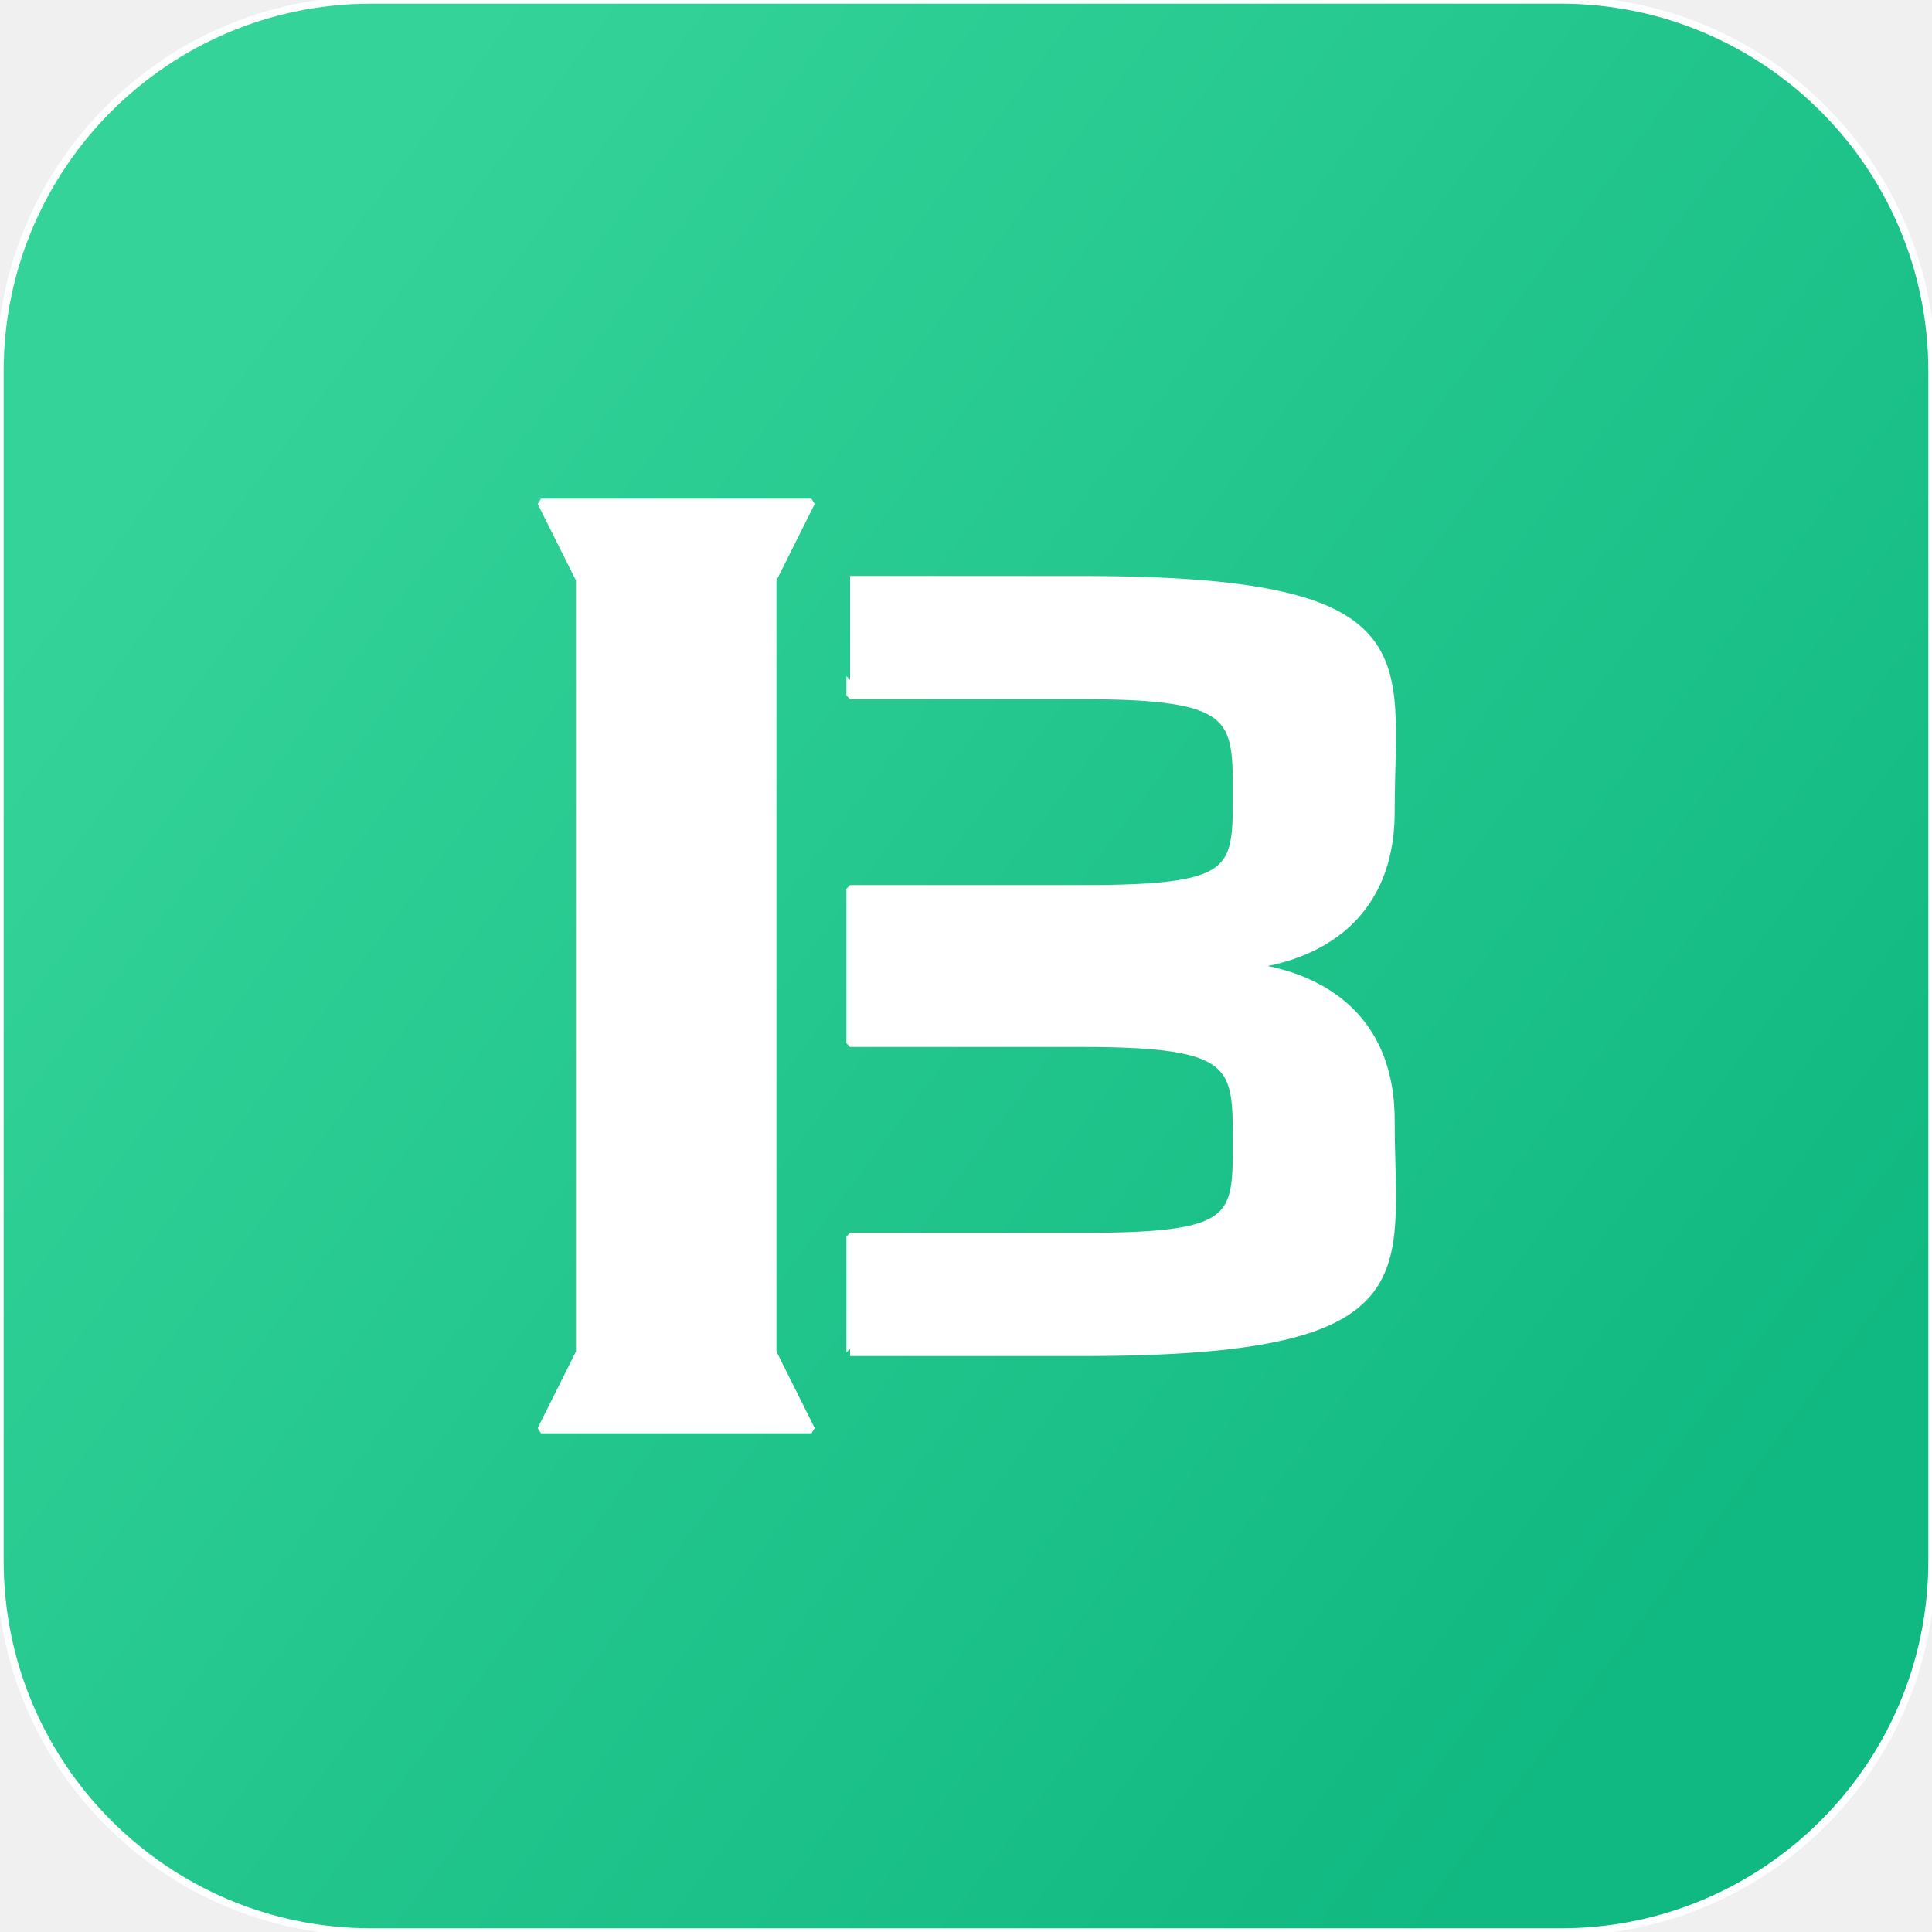
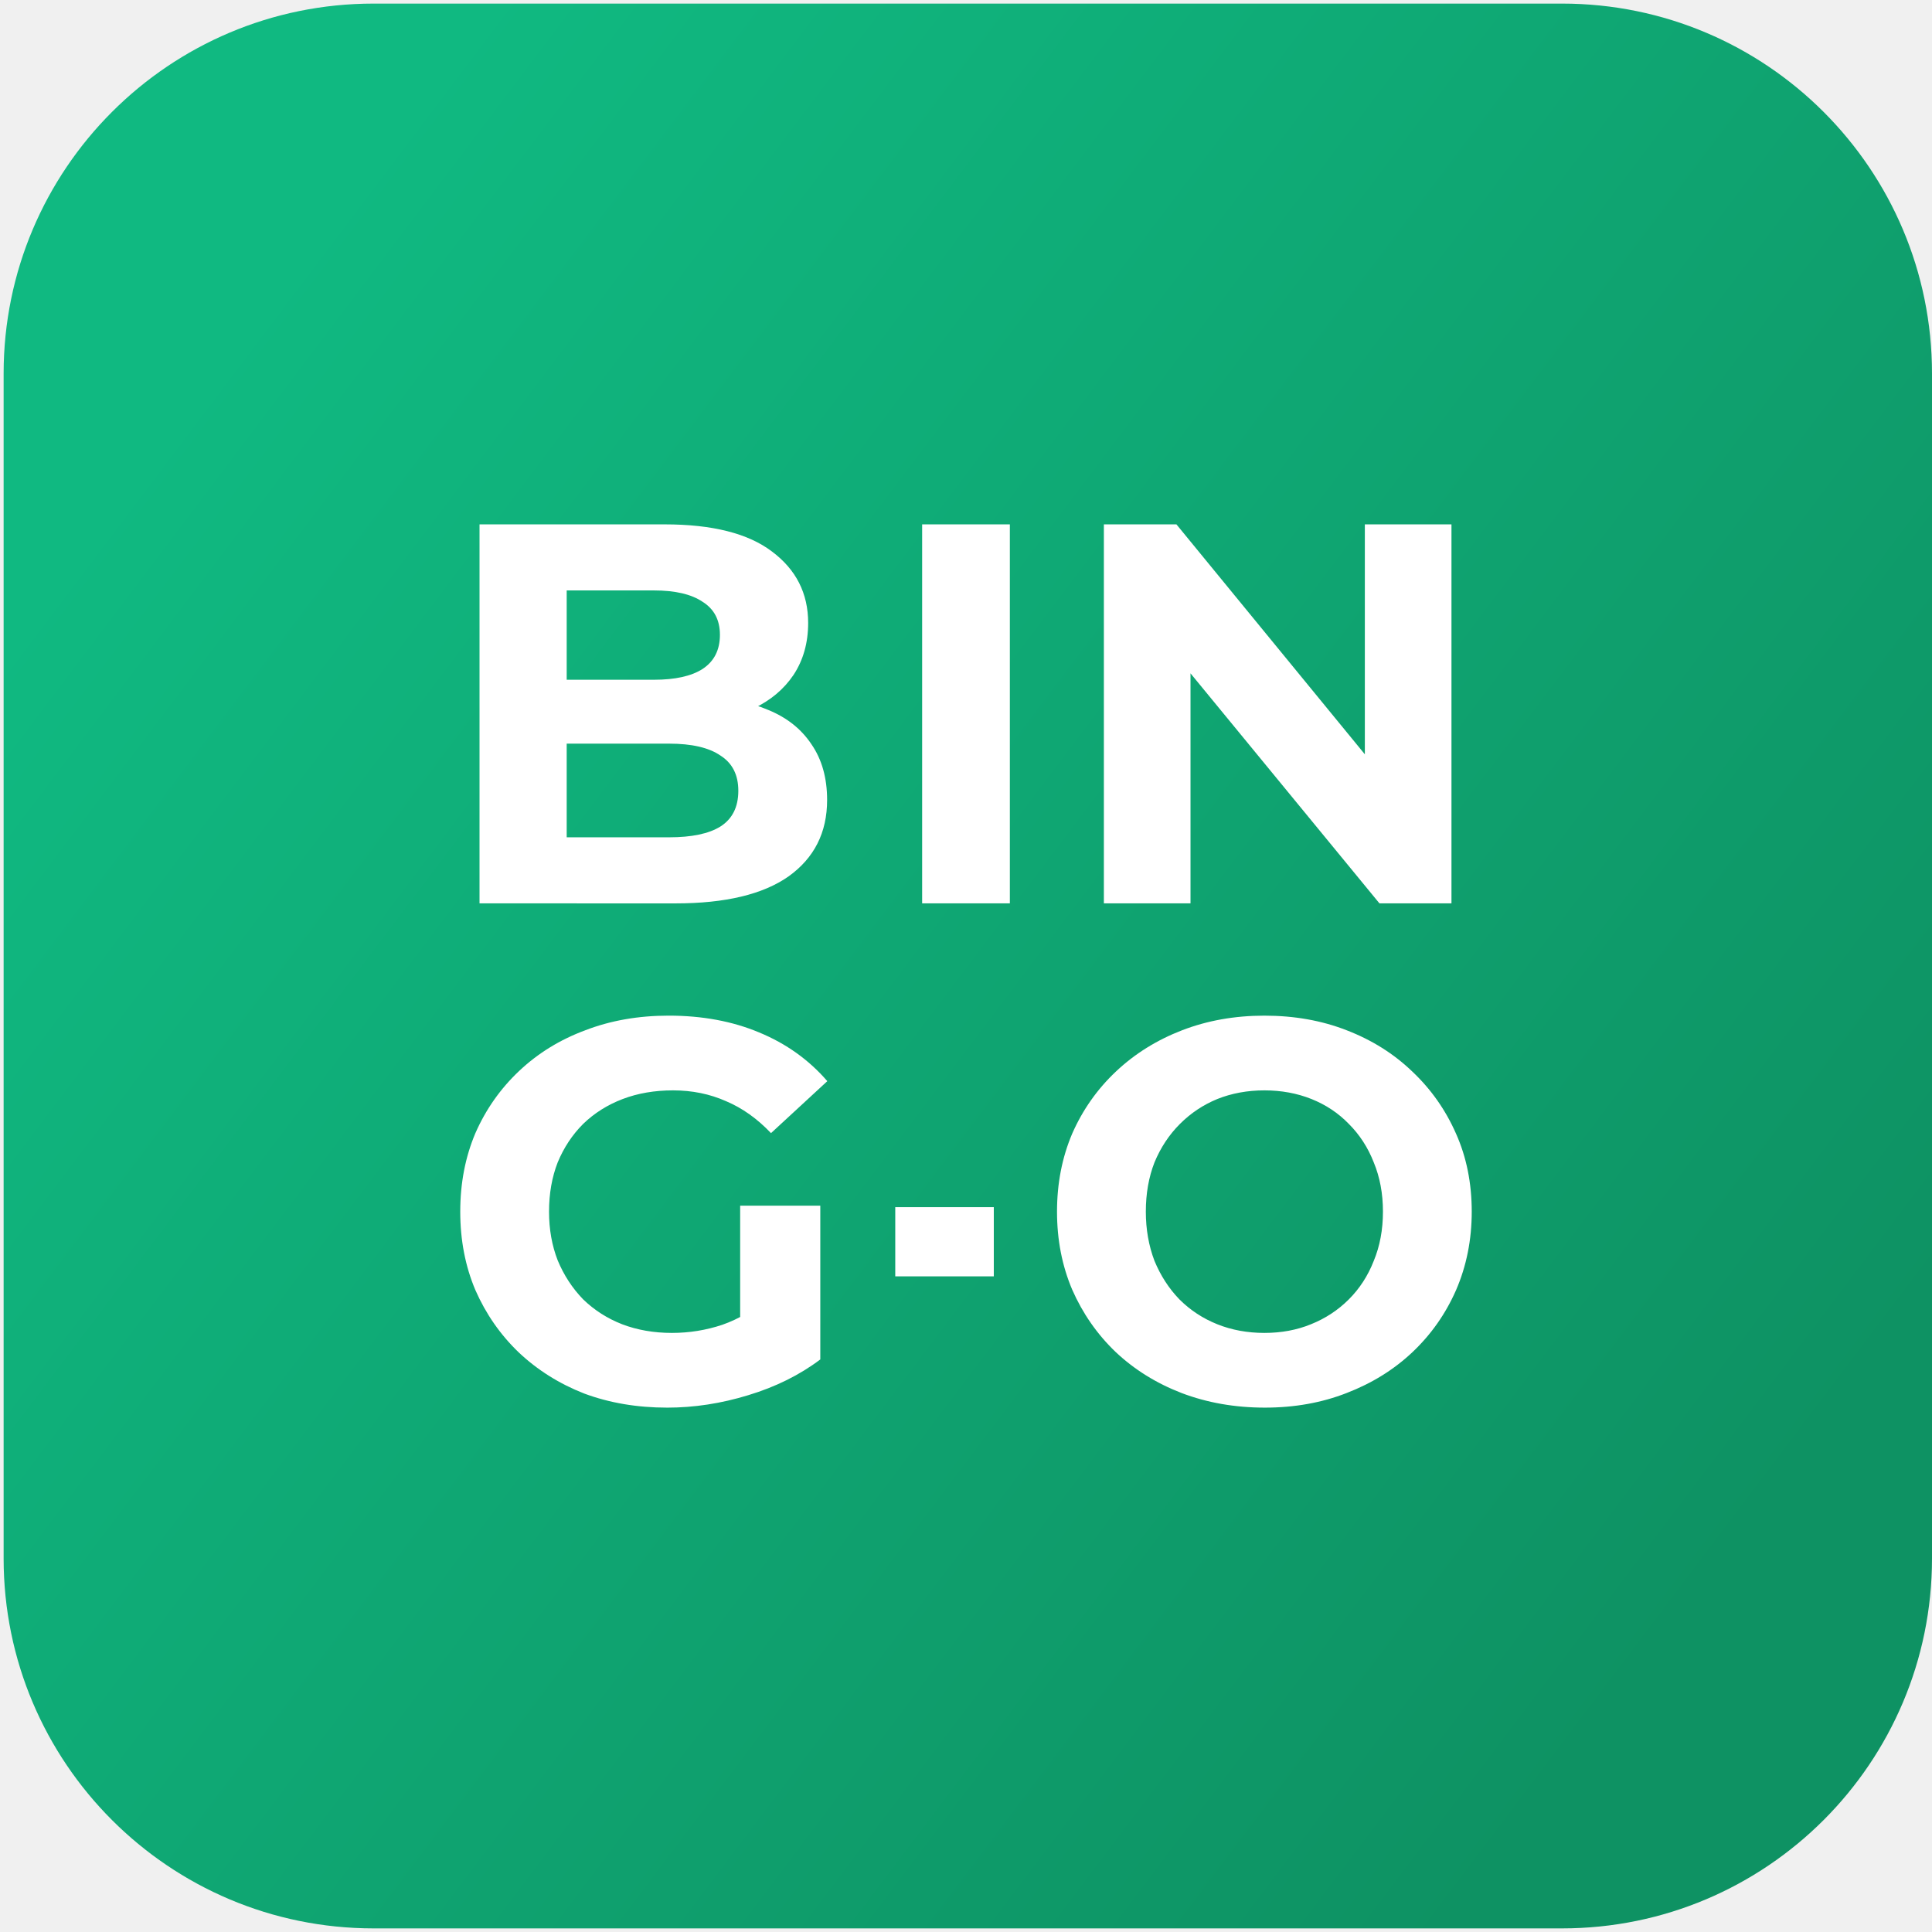
- <svg xmlns="http://www.w3.org/2000/svg" xmlns:xlink="http://www.w3.org/1999/xlink" width="500" height="500" viewBox="0 0 132.292 132.292" version="1.1" id="svg1">
+ <svg xmlns="http://www.w3.org/2000/svg" xmlns:xlink="http://www.w3.org/1999/xlink" width="500" height="500" viewBox="0 0 132.292 132.292" version="1.1" id="svg1" xml:space="preserve">
  <defs id="defs1">
+     <linearGradient id="linearGradient12">
+       <stop style="stop-color:#ffffff;stop-opacity:0;" offset="0" id="stop12" />
+       <stop style="stop-color:#ffffff;stop-opacity:0;" offset="1" id="stop13" />
+     </linearGradient>
    <linearGradient id="linearGradient1">
-       <stop style="stop-color:#34d399;stop-opacity:1;" offset="0" id="stop1" />
-       <stop style="stop-color:#10b981;stop-opacity:1;" offset="1" id="stop2" />
+       <stop style="stop-color:#10b981;stop-opacity:1;" offset="0" id="stop1" />
+       <stop style="stop-color:#0e9263;stop-opacity:1;" offset="1" id="stop2" />
    </linearGradient>
-     <linearGradient xlink:href="#linearGradient1" id="linearGradient2" x1="13.12" y1="26.188" x2="119.172" y2="106.104" gradientUnits="userSpaceOnUse" />
+     <linearGradient xlink:href="#linearGradient1" id="linearGradient2" x1="13.12" y1="26.188" x2="119.172" y2="106.104" gradientUnits="userSpaceOnUse" gradientTransform="matrix(0.9981287,0,0,0.9962723,0.2475943,0.2455429)" />
+     <linearGradient xlink:href="#linearGradient12" id="linearGradient13" x1="-0.002" y1="66.145" x2="132.541" y2="66.145" gradientUnits="userSpaceOnUse" />
  </defs>
  <g id="layer1">
-     <rect style="fill:url(#linearGradient2);stroke:#ffffff;stroke-width:0.5;stroke-linecap:round;stroke-linejoin:bevel" id="rect1" width="132.292" height="132.292" x="0" y="0" ry="25.427" />
+     <rect style="fill:url(#linearGradient2);stroke:url(#linearGradient13);stroke-width:0.499;stroke-linecap:round;stroke-linejoin:bevel" id="rect1" width="132.044" height="131.799" x="0.248" y="0.246" ry="25.332" />
  </g>
  <g id="layer2">
-     <path id="path4" style="fill:#ffffff;fill-opacity:1;stroke:#ffffff;stroke-width:0.5;stroke-linecap:round;stroke-linejoin:bevel" d="m 37.042,34.396 2.646,5.292 6e-6,52.917 -2.646,5.292 18.521,1.4e-5 -2.646,-5.292 V 39.688 L 55.562,34.396 Z m 21.167,5.292 c 2e-6,0 0,2.95 0,6.615 v 1.323 l 15.875,7e-6 c 10.583,5e-6 10.583,1.478 10.583,6.77 0,5.292 8e-6,6.459 -10.583,6.459 l -15.875,-3e-6 -8e-6,5.292 8e-6,5.292 15.875,7e-6 c 10.583,5e-6 10.583,1.46 10.583,6.751 0,5.292 0,6.478 -10.583,6.478 l -15.875,-7e-6 v 2.646 c 0,2.932 2e-6,5.292 0,5.292 l 15.875,7e-6 c 23.813,1.1e-5 21.167,-5.292 21.167,-15.875 0,-10.583 -10.583,-10.583 -10.583,-10.583 0,0 10.583,9e-6 10.583,-10.583 0,-10.583 2.646,-15.875 -21.167,-15.875 z" />
+     <path id="path4" style="display:none;fill:#ffffff;fill-opacity:1;stroke:#ffffff;stroke-width:0.5;stroke-linecap:round;stroke-linejoin:bevel" d="m 37.042,34.396 2.646,5.292 6e-6,52.917 -2.646,5.292 18.521,1.4e-5 -2.646,-5.292 V 39.688 L 55.562,34.396 Z m 21.167,5.292 c 2e-6,0 0,2.95 0,6.615 v 1.323 l 15.875,7e-6 c 10.583,5e-6 10.583,1.478 10.583,6.77 0,5.292 8e-6,6.459 -10.583,6.459 l -15.875,-3e-6 -8e-6,5.292 8e-6,5.292 15.875,7e-6 c 10.583,5e-6 10.583,1.46 10.583,6.751 0,5.292 0,6.478 -10.583,6.478 l -15.875,-7e-6 v 2.646 c 0,2.932 2e-6,5.292 0,5.292 l 15.875,7e-6 c 23.813,1.1e-5 21.167,-5.292 21.167,-15.875 0,-10.583 -10.583,-10.583 -10.583,-10.583 0,0 10.583,9e-6 10.583,-10.583 0,-10.583 2.646,-15.875 -21.167,-15.875 z" />
+     <path id="path1" style="display:none;fill:#ffffff;fill-opacity:1;stroke:#ffffff;stroke-width:0.5;stroke-linecap:round;stroke-linejoin:bevel" d="m 37.042,34.396 2.646,5.292 6e-6,52.917 -2.646,5.292 18.521,1.4e-5 -2.646,-5.292 V 39.688 L 55.562,34.396 Z m 23.813,3e-6 -2.646,5.292 v 7.937 l 15.875,7e-6 c 10.583,5e-6 10.583,1.478 10.583,6.77 0,5.292 8e-6,6.459 -10.583,6.459 l -15.875,-3e-6 -8e-6,5.292 8e-6,5.292 15.875,7e-6 c 10.583,5e-6 10.583,1.46 10.583,6.751 0,5.292 0,6.478 -10.583,6.478 l -15.875,-7e-6 v 7.937 c 0,0 2.646,5.292 2.646,5.292 h 13.229 c 23.813,0 21.167,-10.583 21.167,-21.167 0,-10.583 -10.583,-10.583 -10.583,-10.583 0,0 10.583,9e-6 10.583,-10.583 0,-10.583 2.646,-21.167 -21.167,-21.167 z" />
+   </g>
+   <g id="layer3">
+     <path id="path3" style="font-weight:bold;font-size:33.867px;font-family:Montserrat;-inkscape-font-specification:'Montserrat Bold';text-align:center;letter-spacing:0.132px;text-anchor:middle;display:inline;fill:#ffffff;stroke:#ffffff;stroke-width:0.547;stroke-linecap:round;stroke-linejoin:bevel;stroke-opacity:0" d="M 32.835,61.857 V 35.906 h 12.679 q 4.894,0 7.34,1.854 2.484,1.854 2.484,4.894 0,2.039 -1.001,3.559 -1.001,1.483 -2.743,2.299 -1.742,0.816 -4.004,0.816 l 0.704,-1.52 q 2.447,0 4.338,0.816 1.891,0.779 2.929,2.336 1.075,1.557 1.075,3.818 0,3.337 -2.632,5.227 -2.632,1.854 -7.748,1.854 z m 5.969,-4.523 h 7.007 q 2.336,0 3.522,-0.741 1.223,-0.779 1.223,-2.447 0,-1.631 -1.223,-2.41 -1.186,-0.816 -3.522,-0.816 H 38.359 V 46.546 h 6.414 q 2.187,0 3.337,-0.741 1.186,-0.779 1.186,-2.336 0,-1.52 -1.186,-2.261 -1.149,-0.779 -3.337,-0.779 h -5.969 z m 24.339,4.523 V 35.906 h 6.006 v 25.951 z m 12.444,0 V 35.906 h 4.968 L 95.866,54.591 H 93.456 V 35.906 h 5.932 V 61.857 H 94.457 L 79.109,43.172 h 2.41 v 18.685 z m -29.91,34.529 q -3.077,0 -5.672,-0.964 -2.558,-1.001 -4.486,-2.818 -1.891,-1.817 -2.966,-4.263 -1.038,-2.447 -1.038,-5.376 0,-2.929 1.038,-5.376 1.075,-2.447 3.003,-4.263 1.928,-1.817 4.523,-2.78 2.595,-1.001 5.709,-1.001 3.448,0 6.191,1.149 2.78,1.149 4.671,3.337 l -3.856,3.559 q -1.409,-1.483 -3.077,-2.187 -1.668,-0.741 -3.633,-0.741 -1.891,0 -3.448,0.593 -1.557,0.593 -2.706,1.705 -1.112,1.112 -1.742,2.632 -0.593,1.52 -0.593,3.374 0,1.817 0.593,3.337 0.63,1.52 1.742,2.669 1.149,1.112 2.669,1.705 1.557,0.593 3.411,0.593 1.779,0 3.448,-0.556 1.705,-0.593 3.299,-1.965 l 3.411,4.338 q -2.113,1.594 -4.931,2.447 -2.78,0.853 -5.561,0.853 z m 10.492,-3.299 -5.487,-0.779 v -9.75 h 5.487 z m 5.133,-5.69 v -4.738 h 6.748 v 4.738 z m 25.312,8.989 q -3.077,0 -5.709,-1.001 -2.595,-1.001 -4.523,-2.818 -1.891,-1.817 -2.966,-4.263 -1.038,-2.447 -1.038,-5.338 0,-2.892 1.038,-5.338 1.075,-2.447 3.003,-4.263 1.928,-1.817 4.523,-2.818 2.595,-1.001 5.635,-1.001 3.077,0 5.635,1.001 2.595,1.001 4.486,2.818 1.928,1.817 3.003,4.263 1.075,2.41 1.075,5.338 0,2.892 -1.075,5.376 -1.075,2.447 -3.003,4.263 -1.891,1.779 -4.486,2.78 -2.558,1.001 -5.598,1.001 z M 86.578,91.27 q 1.742,0 3.188,-0.593 1.483,-0.593 2.595,-1.705 1.112,-1.112 1.705,-2.632 0.63,-1.52 0.63,-3.374 0,-1.854 -0.63,-3.374 -0.593,-1.52 -1.705,-2.632 -1.075,-1.112 -2.558,-1.705 -1.483,-0.593 -3.225,-0.593 -1.742,0 -3.225,0.593 -1.446,0.593 -2.558,1.705 -1.112,1.112 -1.742,2.632 -0.593,1.52 -0.593,3.374 0,1.817 0.593,3.374 0.63,1.52 1.705,2.632 1.112,1.112 2.595,1.705 1.483,0.593 3.225,0.593 z" />
  </g>
</svg>
